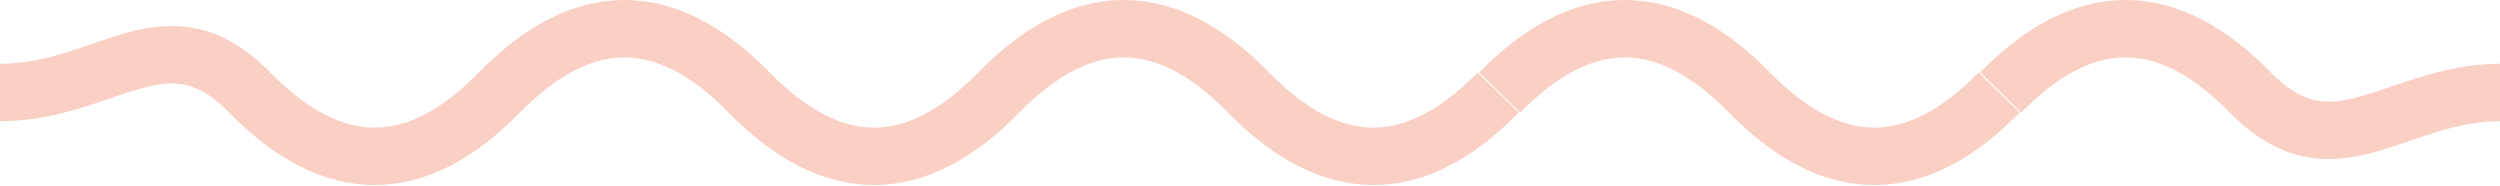
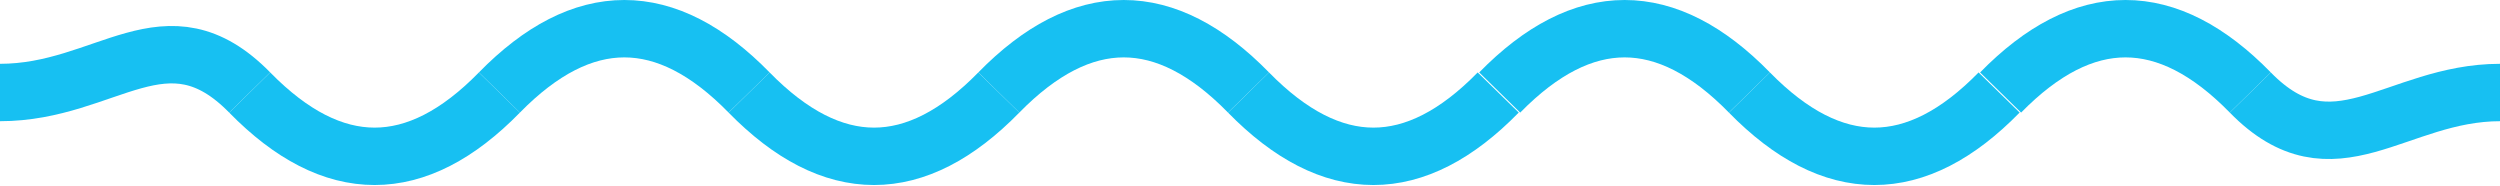
<svg xmlns="http://www.w3.org/2000/svg" viewBox="0 0 479.143 35.46">
  <defs>
    <style>
      .cls-1 {
        fill: none;
-         stroke: #fad0c4;
+         stroke: #17c0f2;
        stroke-miterlimit: 10;
        stroke-width: 11px;
      }
    </style>
  </defs>
  <g id="Group_7" data-name="Group 7" transform="translate(-1.3 3.475)">
    <g id="Group_2" data-name="Group 2" transform="translate(1.3 2.025)">
      <path id="Path_138" data-name="Path 138" class="cls-1" d="M49.157,14.255c-15.986-16.307-27.333,0-47.857,0" transform="translate(-1.3 -2.025)" />
      <path id="Path_139" data-name="Path 139" class="cls-1" d="M143.157,21q-23.9,24.46-47.857,0" transform="translate(-47.443 -8.77)" />
    </g>
    <g id="Group_3" data-name="Group 3" transform="translate(97.014 2.025)">
      <path id="Path_140" data-name="Path 140" class="cls-1" d="M237.157,14.255q-23.9-24.46-47.857,0" transform="translate(-189.3 -2.025)" />
      <path id="Path_141" data-name="Path 141" class="cls-1" d="M331.157,21q-23.9,24.46-47.857,0" transform="translate(-235.443 -8.77)" />
    </g>
    <g id="Group_4" data-name="Group 4" transform="translate(192.729 2.025)">
      <path id="Path_142" data-name="Path 142" class="cls-1" d="M425.157,14.255q-23.9-24.46-47.857,0" transform="translate(-377.3 -2.025)" />
      <path id="Path_143" data-name="Path 143" class="cls-1" d="M519.157,21q-23.9,24.46-47.857,0" transform="translate(-423.443 -8.77)" />
    </g>
    <g id="Group_8" data-name="Group 8" transform="translate(288.729 2.025)">
      <path id="Path_142-2" data-name="Path 142" class="cls-1" d="M425.157,14.255q-23.9-24.46-47.857,0" transform="translate(-377.3 -2.025)" />
      <path id="Path_143-2" data-name="Path 143" class="cls-1" d="M519.157,21q-23.9,24.46-47.857,0" transform="translate(-423.443 -8.77)" />
    </g>
    <g id="Group_9" data-name="Group 9" transform="translate(384.729 2.025)">
      <path id="Path_142-3" data-name="Path 142" class="cls-1" d="M425.157,14.255q-23.9-24.46-47.857,0" transform="translate(-377.3 -2.025)" />
      <path id="Path_143-3" data-name="Path 143" class="cls-1" d="M519.157,21c-20,0-31.922,16.307-47.857,0" transform="translate(-423.443 -8.77)" />
    </g>
  </g>
</svg>
